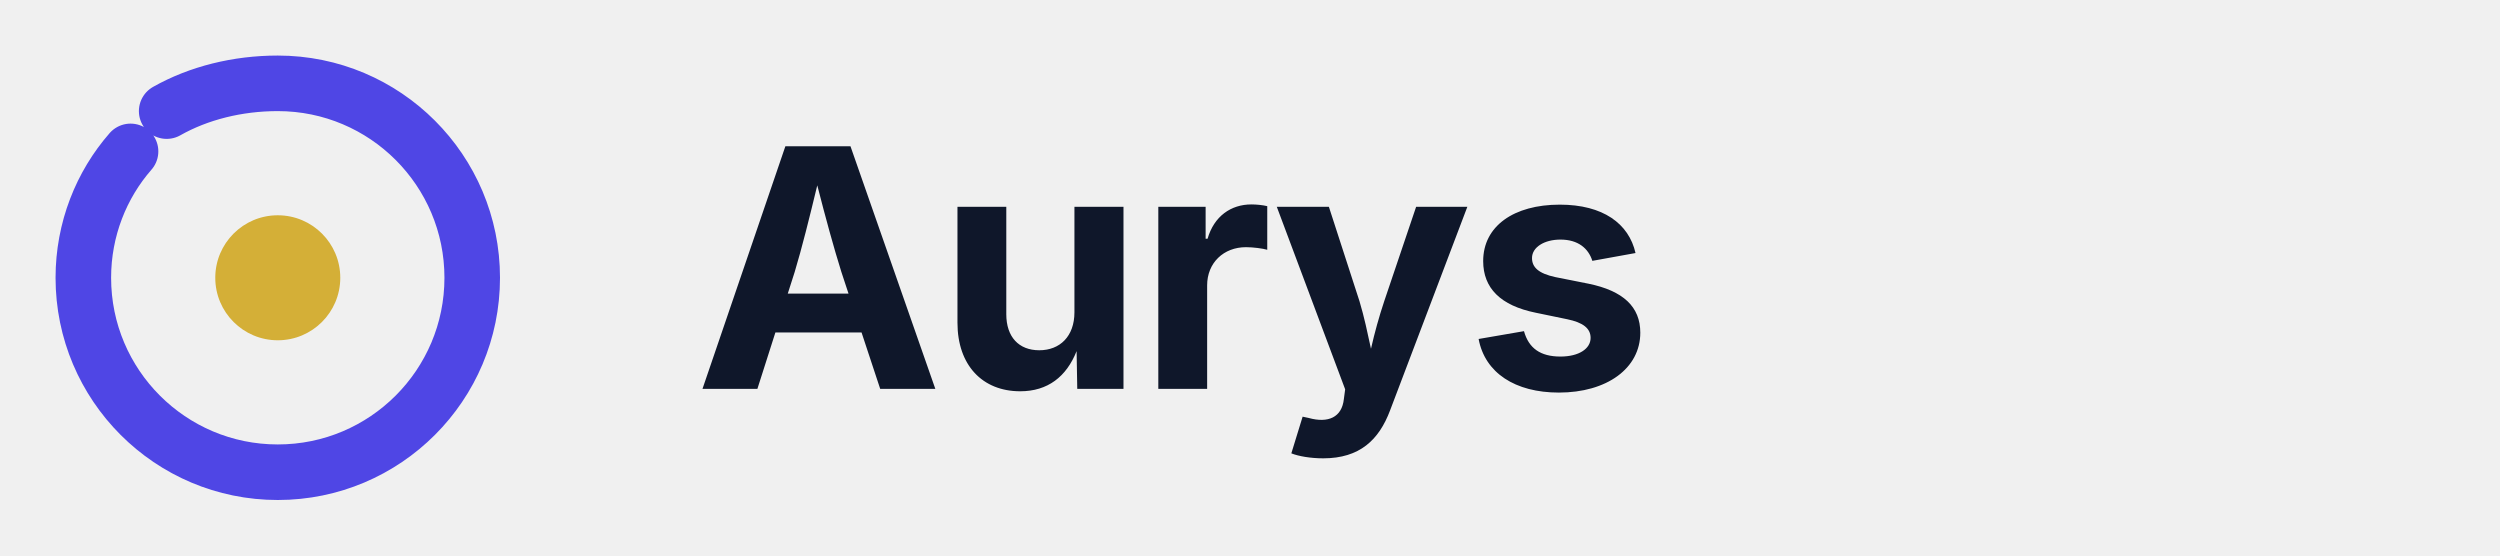
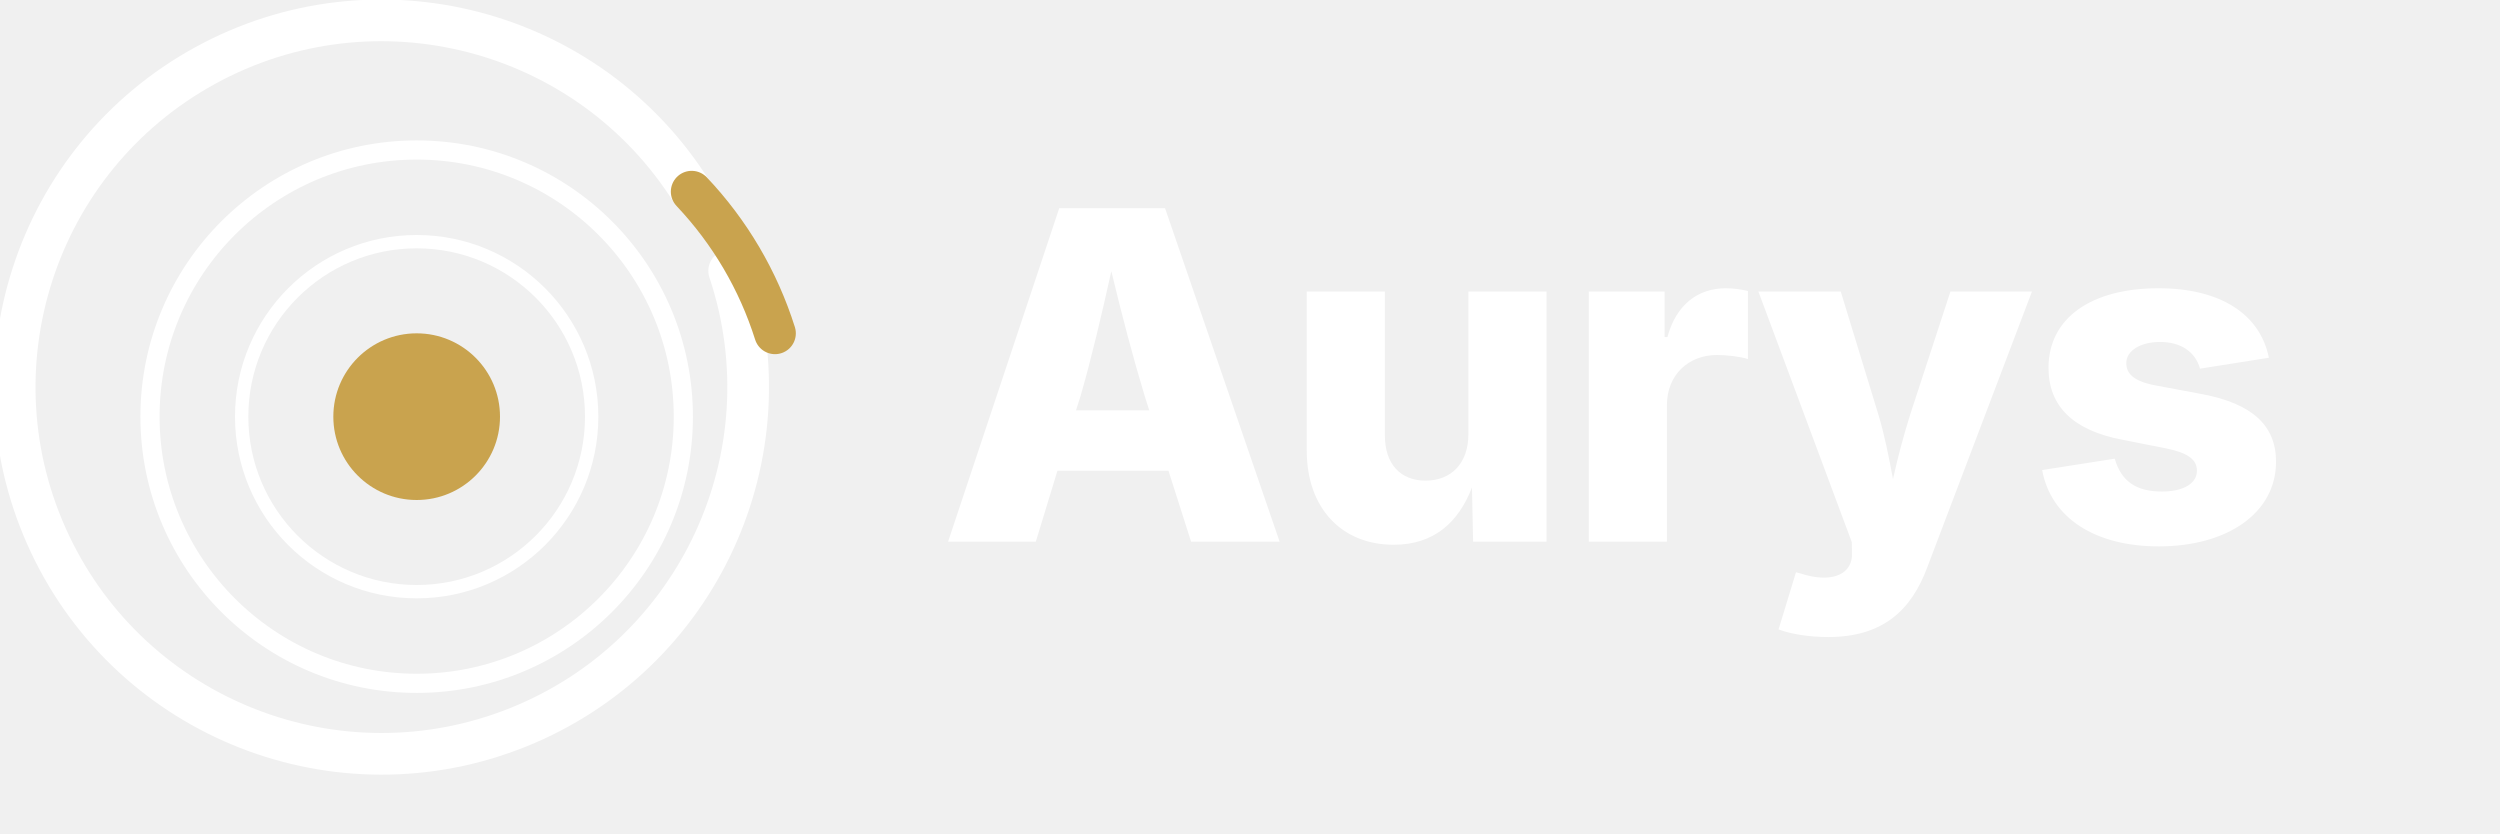
- <svg xmlns="http://www.w3.org/2000/svg" width="180" height="40" viewBox="0 0 180 40" fill="none">
+ <svg xmlns="http://www.w3.org/2000/svg" width="240" height="80" viewBox="0 0 240 80" fill="none" shape-rendering="geometricPrecision">
  <g transform="translate(0, 0)">
-     <path d="M12 8C14.3 6.7 17.1 6 20 6C27.732 6 34 12.268 34 20C34 27.732 27.732 34 20 34C12.268 34 6 27.732 6 20C6 16.5 7.3 13.3 9.4 10.9" stroke="#4F46E5" stroke-width="4" stroke-linecap="round" stroke-linejoin="round" />
-     <circle cx="20" cy="20" r="4.5" fill="#D4AF37" />
+     <circle cx="40" cy="40" r="8" fill="#C9A34E" />
+     <circle cx="40" cy="40" r="16.8" stroke="#FFFFFF" stroke-width="1.28" vector-effect="non-scaling-stroke" />
+     <circle cx="40" cy="40" r="25.6" stroke="#FFFFFF" stroke-width="1.84" vector-effect="non-scaling-stroke" />
+     <path d="M 70 26 A 35.2 35.2 0 1 1 66.4 18.4" stroke="#FFFFFF" stroke-width="4" stroke-linecap="round" vector-effect="non-scaling-stroke" />
+     <path d="M 66.4 18.4 A 35.2 35.2 0 0 1 74.4 32" stroke="#C9A34E" stroke-width="4" stroke-linecap="round" vector-effect="non-scaling-stroke" />
  </g>
-   <text x="50" y="28" font-family="Inter, system-ui, sans-serif" font-weight="700" font-size="24" fill="#0F172A" letter-spacing="-0.02em">Aurys</text>
+   <text x="90" y="52" font-family="Inter, system-ui, sans-serif" font-weight="800" font-size="44" fill="#FFFFFF" letter-spacing="-0.02em">Aurys</text>
</svg>
